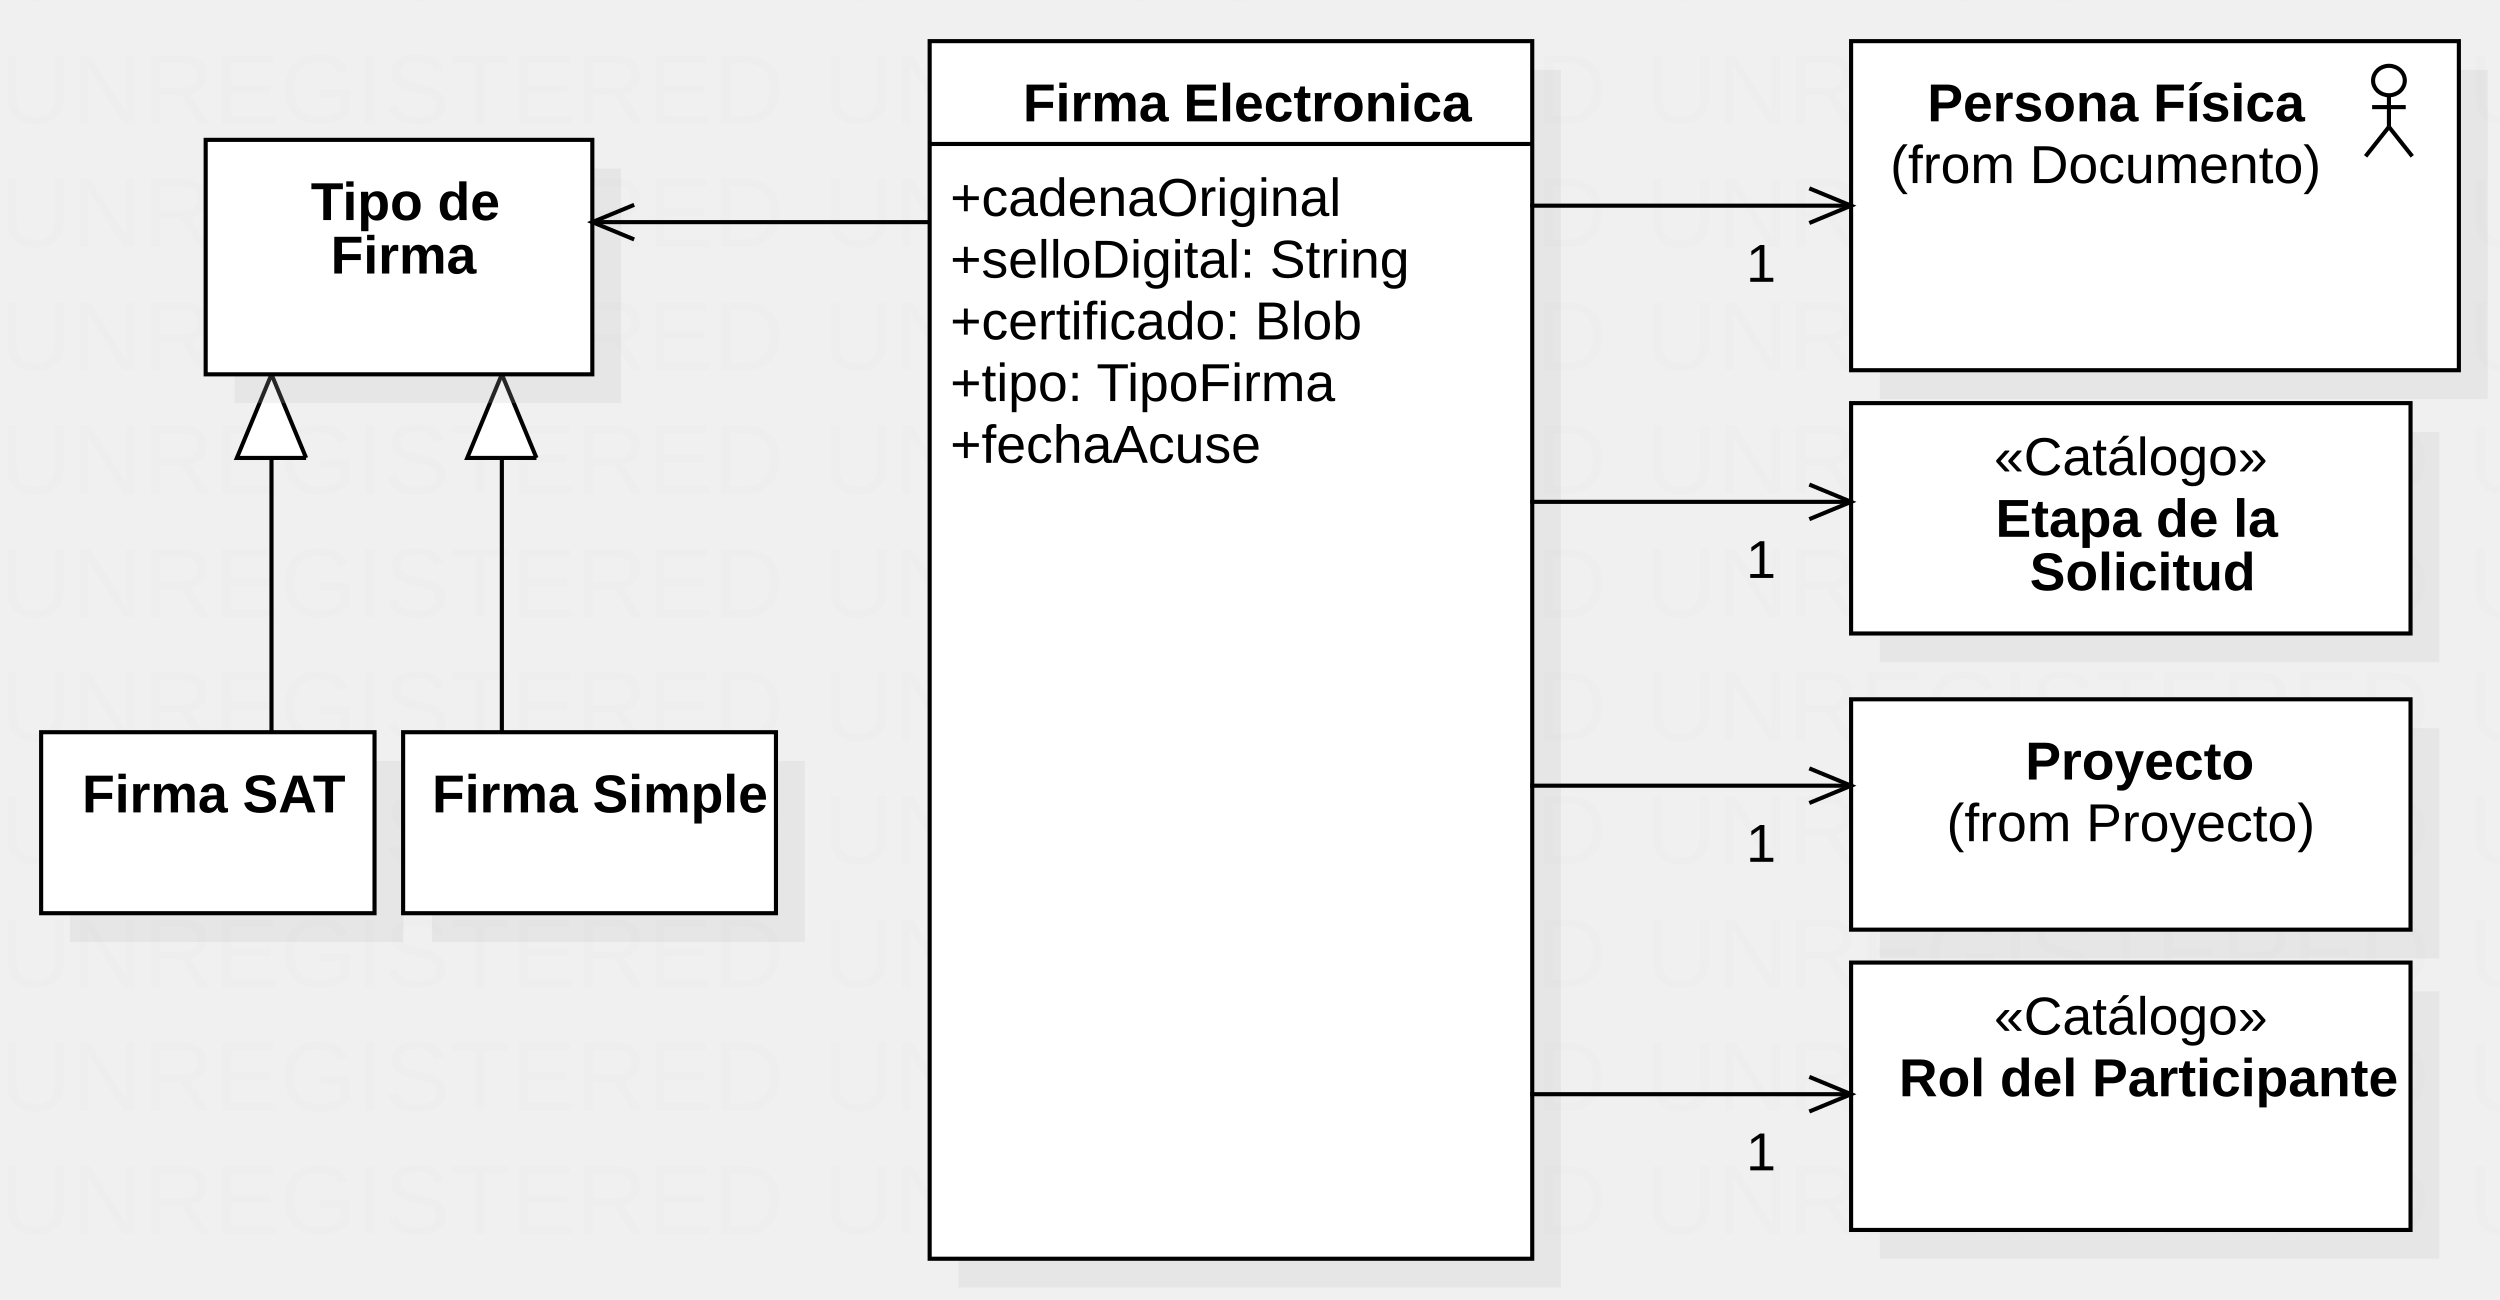
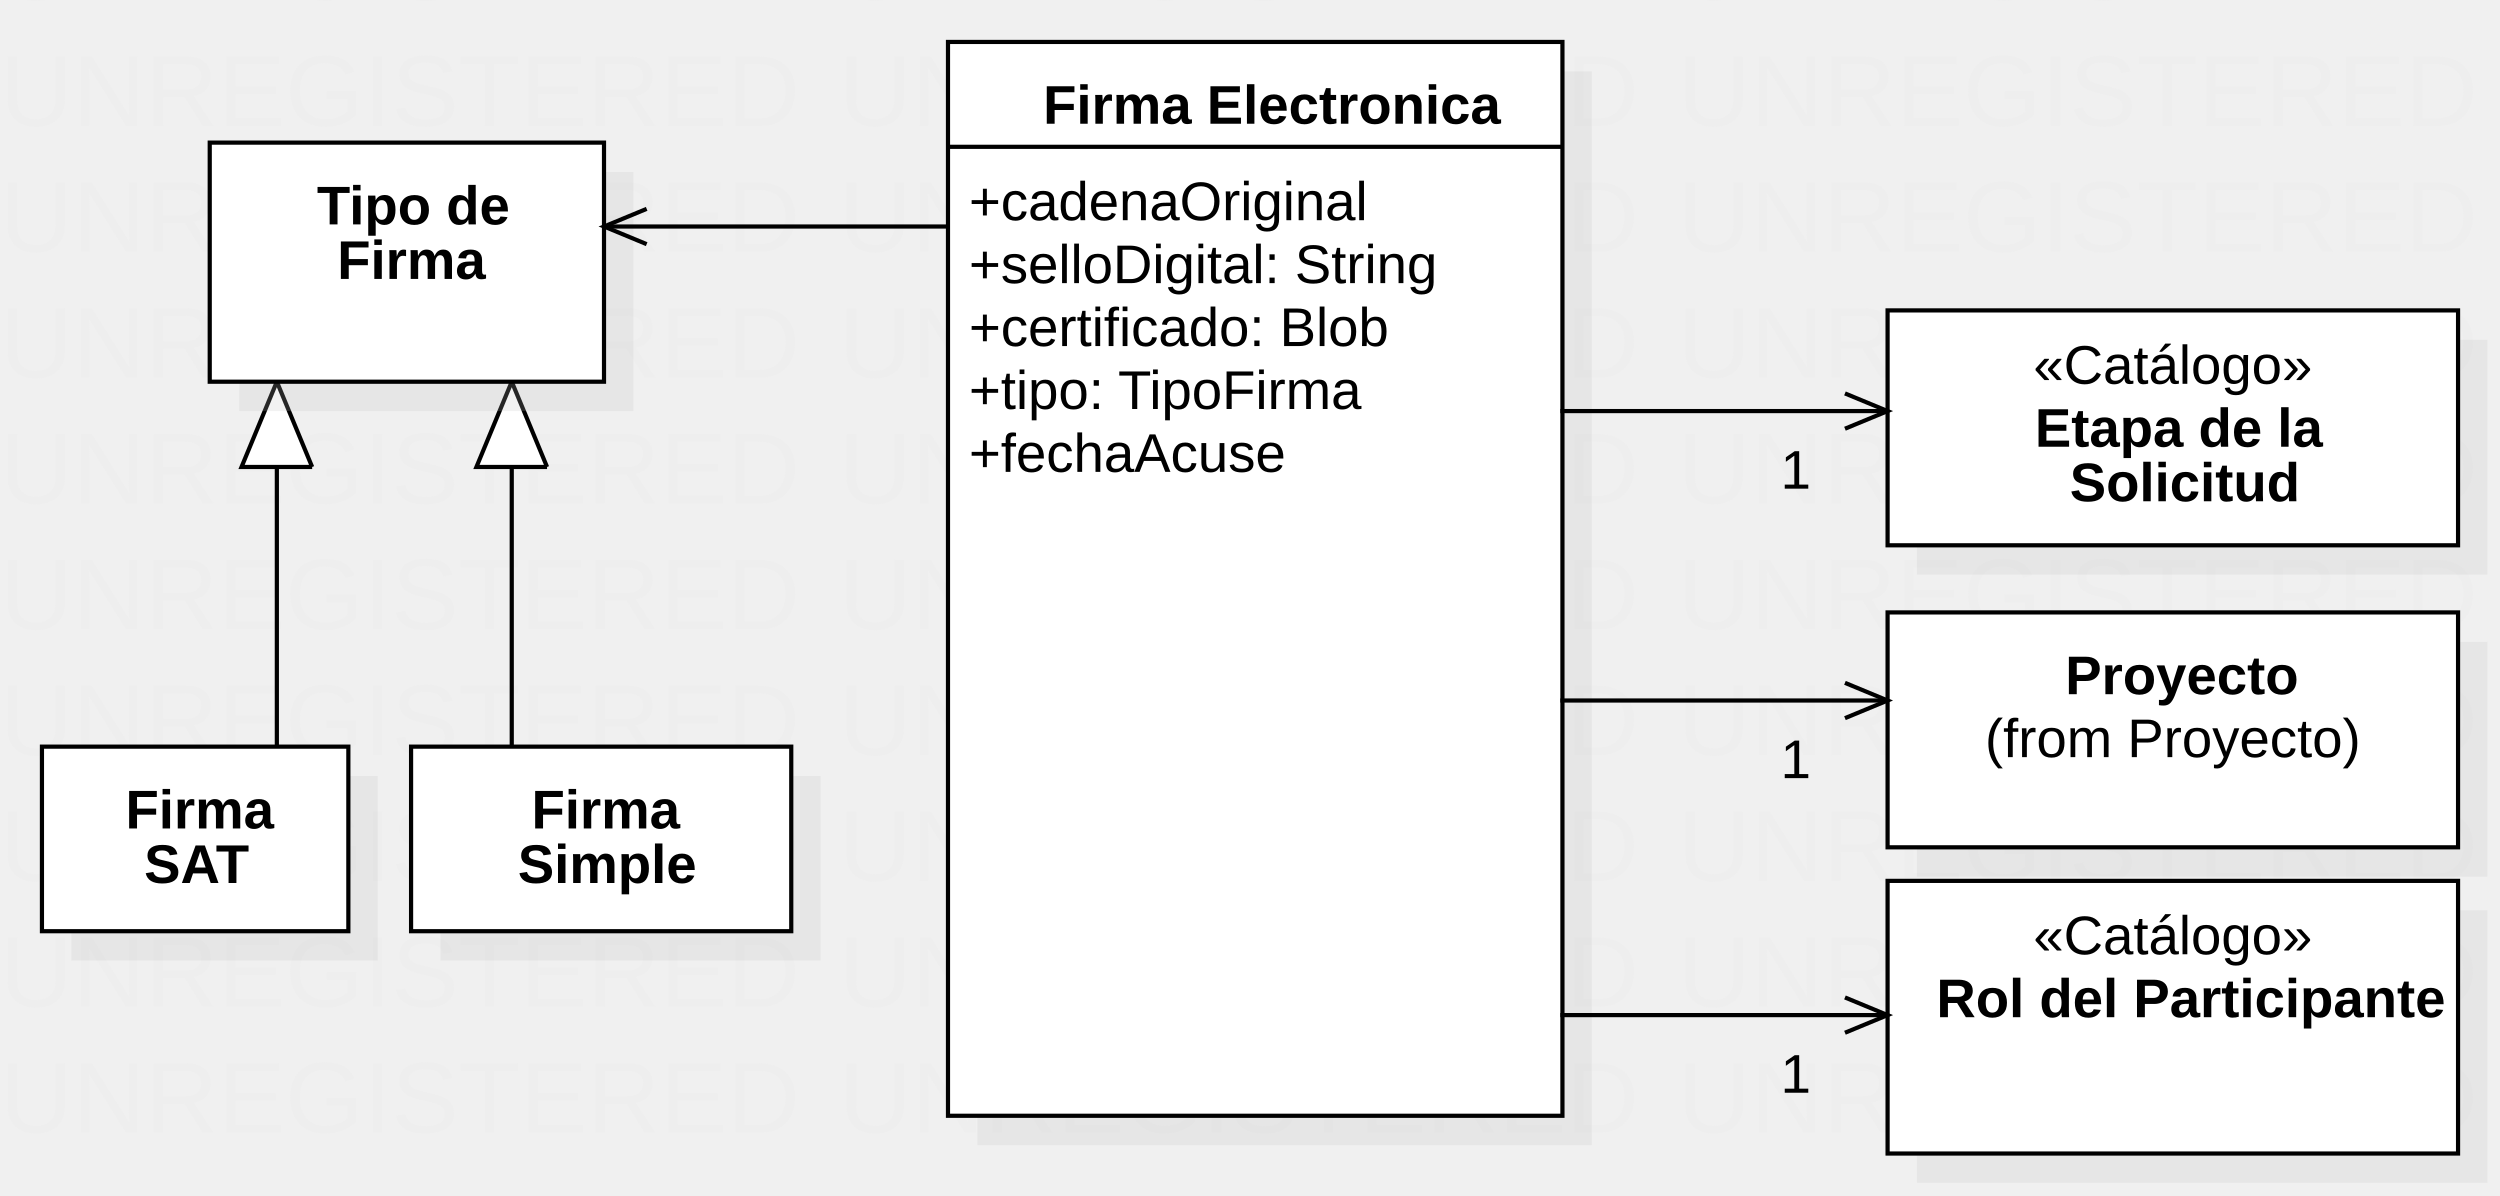
- <svg xmlns="http://www.w3.org/2000/svg" version="1.1" width="607.749" height="316">
+ <svg xmlns="http://www.w3.org/2000/svg" version="1.1" width="596" height="285">
  <defs />
  <g>
    <text fill="#eeeeee" stroke="none" font-family="Arial" font-size="24px" font-style="normal" font-weight="normal" text-decoration="none" x="0" y="0">UNREGISTERED</text>
    <text fill="#eeeeee" stroke="none" font-family="Arial" font-size="24px" font-style="normal" font-weight="normal" text-decoration="none" x="0" y="30">UNREGISTERED</text>
    <text fill="#eeeeee" stroke="none" font-family="Arial" font-size="24px" font-style="normal" font-weight="normal" text-decoration="none" x="0" y="60">UNREGISTERED</text>
    <text fill="#eeeeee" stroke="none" font-family="Arial" font-size="24px" font-style="normal" font-weight="normal" text-decoration="none" x="0" y="90">UNREGISTERED</text>
    <text fill="#eeeeee" stroke="none" font-family="Arial" font-size="24px" font-style="normal" font-weight="normal" text-decoration="none" x="0" y="120">UNREGISTERED</text>
    <text fill="#eeeeee" stroke="none" font-family="Arial" font-size="24px" font-style="normal" font-weight="normal" text-decoration="none" x="0" y="150">UNREGISTERED</text>
    <text fill="#eeeeee" stroke="none" font-family="Arial" font-size="24px" font-style="normal" font-weight="normal" text-decoration="none" x="0" y="180">UNREGISTERED</text>
    <text fill="#eeeeee" stroke="none" font-family="Arial" font-size="24px" font-style="normal" font-weight="normal" text-decoration="none" x="0" y="210">UNREGISTERED</text>
    <text fill="#eeeeee" stroke="none" font-family="Arial" font-size="24px" font-style="normal" font-weight="normal" text-decoration="none" x="0" y="240">UNREGISTERED</text>
    <text fill="#eeeeee" stroke="none" font-family="Arial" font-size="24px" font-style="normal" font-weight="normal" text-decoration="none" x="0" y="270">UNREGISTERED</text>
-     <text fill="#eeeeee" stroke="none" font-family="Arial" font-size="24px" font-style="normal" font-weight="normal" text-decoration="none" x="0" y="300">UNREGISTERED</text>
    <text fill="#eeeeee" stroke="none" font-family="Arial" font-size="24px" font-style="normal" font-weight="normal" text-decoration="none" x="200" y="0">UNREGISTERED</text>
    <text fill="#eeeeee" stroke="none" font-family="Arial" font-size="24px" font-style="normal" font-weight="normal" text-decoration="none" x="200" y="30">UNREGISTERED</text>
    <text fill="#eeeeee" stroke="none" font-family="Arial" font-size="24px" font-style="normal" font-weight="normal" text-decoration="none" x="200" y="60">UNREGISTERED</text>
    <text fill="#eeeeee" stroke="none" font-family="Arial" font-size="24px" font-style="normal" font-weight="normal" text-decoration="none" x="200" y="90">UNREGISTERED</text>
    <text fill="#eeeeee" stroke="none" font-family="Arial" font-size="24px" font-style="normal" font-weight="normal" text-decoration="none" x="200" y="120">UNREGISTERED</text>
    <text fill="#eeeeee" stroke="none" font-family="Arial" font-size="24px" font-style="normal" font-weight="normal" text-decoration="none" x="200" y="150">UNREGISTERED</text>
    <text fill="#eeeeee" stroke="none" font-family="Arial" font-size="24px" font-style="normal" font-weight="normal" text-decoration="none" x="200" y="180">UNREGISTERED</text>
    <text fill="#eeeeee" stroke="none" font-family="Arial" font-size="24px" font-style="normal" font-weight="normal" text-decoration="none" x="200" y="210">UNREGISTERED</text>
    <text fill="#eeeeee" stroke="none" font-family="Arial" font-size="24px" font-style="normal" font-weight="normal" text-decoration="none" x="200" y="240">UNREGISTERED</text>
    <text fill="#eeeeee" stroke="none" font-family="Arial" font-size="24px" font-style="normal" font-weight="normal" text-decoration="none" x="200" y="270">UNREGISTERED</text>
-     <text fill="#eeeeee" stroke="none" font-family="Arial" font-size="24px" font-style="normal" font-weight="normal" text-decoration="none" x="200" y="300">UNREGISTERED</text>
    <text fill="#eeeeee" stroke="none" font-family="Arial" font-size="24px" font-style="normal" font-weight="normal" text-decoration="none" x="400" y="0">UNREGISTERED</text>
    <text fill="#eeeeee" stroke="none" font-family="Arial" font-size="24px" font-style="normal" font-weight="normal" text-decoration="none" x="400" y="30">UNREGISTERED</text>
    <text fill="#eeeeee" stroke="none" font-family="Arial" font-size="24px" font-style="normal" font-weight="normal" text-decoration="none" x="400" y="60">UNREGISTERED</text>
    <text fill="#eeeeee" stroke="none" font-family="Arial" font-size="24px" font-style="normal" font-weight="normal" text-decoration="none" x="400" y="90">UNREGISTERED</text>
    <text fill="#eeeeee" stroke="none" font-family="Arial" font-size="24px" font-style="normal" font-weight="normal" text-decoration="none" x="400" y="120">UNREGISTERED</text>
    <text fill="#eeeeee" stroke="none" font-family="Arial" font-size="24px" font-style="normal" font-weight="normal" text-decoration="none" x="400" y="150">UNREGISTERED</text>
    <text fill="#eeeeee" stroke="none" font-family="Arial" font-size="24px" font-style="normal" font-weight="normal" text-decoration="none" x="400" y="180">UNREGISTERED</text>
    <text fill="#eeeeee" stroke="none" font-family="Arial" font-size="24px" font-style="normal" font-weight="normal" text-decoration="none" x="400" y="210">UNREGISTERED</text>
    <text fill="#eeeeee" stroke="none" font-family="Arial" font-size="24px" font-style="normal" font-weight="normal" text-decoration="none" x="400" y="240">UNREGISTERED</text>
    <text fill="#eeeeee" stroke="none" font-family="Arial" font-size="24px" font-style="normal" font-weight="normal" text-decoration="none" x="400" y="270">UNREGISTERED</text>
-     <text fill="#eeeeee" stroke="none" font-family="Arial" font-size="24px" font-style="normal" font-weight="normal" text-decoration="none" x="400" y="300">UNREGISTERED</text>
-     <text fill="#eeeeee" stroke="none" font-family="Arial" font-size="24px" font-style="normal" font-weight="normal" text-decoration="none" x="600" y="0">UNREGISTERED</text>
-     <text fill="#eeeeee" stroke="none" font-family="Arial" font-size="24px" font-style="normal" font-weight="normal" text-decoration="none" x="600" y="30">UNREGISTERED</text>
-     <text fill="#eeeeee" stroke="none" font-family="Arial" font-size="24px" font-style="normal" font-weight="normal" text-decoration="none" x="600" y="60">UNREGISTERED</text>
-     <text fill="#eeeeee" stroke="none" font-family="Arial" font-size="24px" font-style="normal" font-weight="normal" text-decoration="none" x="600" y="90">UNREGISTERED</text>
-     <text fill="#eeeeee" stroke="none" font-family="Arial" font-size="24px" font-style="normal" font-weight="normal" text-decoration="none" x="600" y="120">UNREGISTERED</text>
-     <text fill="#eeeeee" stroke="none" font-family="Arial" font-size="24px" font-style="normal" font-weight="normal" text-decoration="none" x="600" y="150">UNREGISTERED</text>
-     <text fill="#eeeeee" stroke="none" font-family="Arial" font-size="24px" font-style="normal" font-weight="normal" text-decoration="none" x="600" y="180">UNREGISTERED</text>
-     <text fill="#eeeeee" stroke="none" font-family="Arial" font-size="24px" font-style="normal" font-weight="normal" text-decoration="none" x="600" y="210">UNREGISTERED</text>
-     <text fill="#eeeeee" stroke="none" font-family="Arial" font-size="24px" font-style="normal" font-weight="normal" text-decoration="none" x="600" y="240">UNREGISTERED</text>
-     <text fill="#eeeeee" stroke="none" font-family="Arial" font-size="24px" font-style="normal" font-weight="normal" text-decoration="none" x="600" y="270">UNREGISTERED</text>
-     <text fill="#eeeeee" stroke="none" font-family="Arial" font-size="24px" font-style="normal" font-weight="normal" text-decoration="none" x="600" y="300">UNREGISTERED</text>
-     <g transform="translate(-78,-134) scale(1,1)">
-       <rect fill="#C0C0C0" stroke="none" x="311" y="151" width="146.485" height="296" opacity="0.2" />
-     </g>
-     <g transform="translate(-78,-134) scale(1,1)">
-       <rect fill="#ffffff" stroke="none" x="304" y="144" width="146.485" height="296" />
-     </g>
-     <g transform="translate(-78,-134) scale(1,1)">
-       <path fill="none" stroke="#000000" d="M 304 144 L 450.485 144 L 450.485 440 L 304 440 L 304 144 Z Z" stroke-miterlimit="10" />
+     <g transform="translate(-78,-134) scale(1,1)">
+       <rect fill="#C0C0C0" stroke="none" x="311" y="151" width="146.485" height="256" opacity="0.2" />
+     </g>
+     <g transform="translate(-78,-134) scale(1,1)">
+       <rect fill="#ffffff" stroke="none" x="304" y="144" width="146.485" height="256" />
+     </g>
+     <g transform="translate(-78,-134) scale(1,1)">
+       <path fill="none" stroke="#000000" d="M 304 144 L 450.485 144 L 450.485 400 L 304 400 L 304 144 Z Z" stroke-miterlimit="10" />
    </g>
    <g transform="translate(-78,-134) scale(1,1)">
      <path fill="none" stroke="#000000" d="M 304 169 L 450.485 169" stroke-miterlimit="10" />
    </g>
    <g transform="translate(-78,-134) scale(1,1)">
      <g>
        <path fill="none" stroke="none" />
        <text fill="#000000" stroke="none" font-family="Arial" font-size="13px" font-style="normal" font-weight="bold" text-decoration="none" x="326.674" y="163.5">Firma Electronica</text>
      </g>
    </g>
    <g transform="translate(-78,-134) scale(1,1)">
      <g>
        <path fill="none" stroke="none" />
        <text fill="#000000" stroke="none" font-family="Arial" font-size="13px" font-style="normal" font-weight="normal" text-decoration="none" x="309" y="186.5">+cadenaOriginal</text>
      </g>
    </g>
    <g transform="translate(-78,-134) scale(1,1)">
      <g>
        <path fill="none" stroke="none" />
        <text fill="#000000" stroke="none" font-family="Arial" font-size="13px" font-style="normal" font-weight="normal" text-decoration="none" x="309" y="201.5">+selloDigital: String</text>
      </g>
    </g>
    <g transform="translate(-78,-134) scale(1,1)">
      <g>
        <path fill="none" stroke="none" />
        <text fill="#000000" stroke="none" font-family="Arial" font-size="13px" font-style="normal" font-weight="normal" text-decoration="none" x="309" y="216.5">+certificado: Blob</text>
      </g>
    </g>
    <g transform="translate(-78,-134) scale(1,1)">
      <g>
        <path fill="none" stroke="none" />
        <text fill="#000000" stroke="none" font-family="Arial" font-size="13px" font-style="normal" font-weight="normal" text-decoration="none" x="309" y="231.5">+tipo: TipoFirma</text>
      </g>
    </g>
    <g transform="translate(-78,-134) scale(1,1)">
      <g>
        <path fill="none" stroke="none" />
        <text fill="#000000" stroke="none" font-family="Arial" font-size="13px" font-style="normal" font-weight="normal" text-decoration="none" x="309" y="246.5">+fechaAcuse</text>
      </g>
    </g>
    <g transform="translate(-78,-134) scale(1,1)">
-       <rect fill="#C0C0C0" stroke="none" x="95" y="319" width="81.048" height="44" opacity="0.2" />
-     </g>
-     <g transform="translate(-78,-134) scale(1,1)">
-       <rect fill="#ffffff" stroke="none" x="88" y="312" width="81.048" height="44" />
-     </g>
-     <g transform="translate(-78,-134) scale(1,1)">
-       <path fill="none" stroke="#000000" d="M 88 312 L 169.048 312 L 169.048 356 L 88 356 L 88 312 Z Z" stroke-miterlimit="10" />
-     </g>
-     <g transform="translate(-78,-134) scale(1,1)">
-       <g>
-         <path fill="none" stroke="none" />
-         <text fill="#000000" stroke="none" font-family="Arial" font-size="13px" font-style="normal" font-weight="bold" text-decoration="none" x="97.95" y="331.5">Firma SAT</text>
+       <rect fill="#C0C0C0" stroke="none" x="95" y="319" width="73.048" height="44" opacity="0.2" />
+     </g>
+     <g transform="translate(-78,-134) scale(1,1)">
+       <rect fill="#ffffff" stroke="none" x="88" y="312" width="73.048" height="44" />
+     </g>
+     <g transform="translate(-78,-134) scale(1,1)">
+       <path fill="none" stroke="#000000" d="M 88 312 L 161.048 312 L 161.048 356 L 88 356 L 88 312 Z Z" stroke-miterlimit="10" />
+     </g>
+     <g transform="translate(-78,-134) scale(1,1)">
+       <g>
+         <path fill="none" stroke="none" />
+         <text fill="#000000" stroke="none" font-family="Arial" font-size="13px" font-style="normal" font-weight="bold" text-decoration="none" x="107.915" y="331.5">Firma</text>
+         <text fill="#000000" stroke="none" font-family="Arial" font-size="13px" font-style="normal" font-weight="bold" text-decoration="none" x="112.365" y="344.5">SAT</text>
      </g>
    </g>
    <g transform="translate(-78,-134) scale(1,1)">
      <rect fill="#C0C0C0" stroke="none" x="183" y="319" width="90.637" height="44" opacity="0.2" />
    </g>
    <g transform="translate(-78,-134) scale(1,1)">
      <rect fill="#ffffff" stroke="none" x="176" y="312" width="90.637" height="44" />
    </g>
    <g transform="translate(-78,-134) scale(1,1)">
      <path fill="none" stroke="#000000" d="M 176 312 L 266.637 312 L 266.637 356 L 176 356 L 176 312 Z Z" stroke-miterlimit="10" />
    </g>
    <g transform="translate(-78,-134) scale(1,1)">
      <g>
        <path fill="none" stroke="none" />
-         <text fill="#000000" stroke="none" font-family="Arial" font-size="13px" font-style="normal" font-weight="bold" text-decoration="none" x="183.036" y="331.5">Firma Simple</text>
+         <text fill="#000000" stroke="none" font-family="Arial" font-size="13px" font-style="normal" font-weight="bold" text-decoration="none" x="204.71" y="331.5">Firma</text>
+         <text fill="#000000" stroke="none" font-family="Arial" font-size="13px" font-style="normal" font-weight="bold" text-decoration="none" x="201.45" y="344.5">Simple</text>
      </g>
    </g>
    <g transform="translate(-78,-134) scale(1,1)">
      <path fill="none" stroke="#000000" d="M 144 312 L 144 225" stroke-miterlimit="10" />
    </g>
    <g transform="translate(-78,-134) scale(1,1)">
      <path fill="#FFFFFF" stroke="none" d="M 152.419 245.325 L 144 225 L 135.581 245.325" />
    </g>
    <g transform="translate(-78,-134) scale(1,1)">
      <path fill="none" stroke="#000000" d="M 152.419 245.325 L 144 225 L 135.581 245.325 L 152.419 245.325" stroke-miterlimit="10" />
    </g>
    <g transform="translate(-78,-134) scale(1,1)">
      <path fill="none" stroke="#000000" d="M 200 312 L 200 225" stroke-miterlimit="10" />
    </g>
    <g transform="translate(-78,-134) scale(1,1)">
      <path fill="#FFFFFF" stroke="none" d="M 208.419 245.325 L 200 225 L 191.581 245.325" />
    </g>
    <g transform="translate(-78,-134) scale(1,1)">
      <path fill="none" stroke="#000000" d="M 208.419 245.325 L 200 225 L 191.581 245.325 L 208.419 245.325" stroke-miterlimit="10" />
    </g>
    <g transform="translate(-78,-134) scale(1,1)">
-       <rect fill="#C0C0C0" stroke="none" x="535" y="239" width="136" height="56" opacity="0.2" />
-     </g>
-     <g transform="translate(-78,-134) scale(1,1)">
-       <rect fill="#ffffff" stroke="none" x="528" y="232" width="136" height="56" />
-     </g>
-     <g transform="translate(-78,-134) scale(1,1)">
-       <path fill="none" stroke="#000000" d="M 528 232 L 664 232 L 664 288 L 528 288 L 528 232 Z Z" stroke-miterlimit="10" />
-     </g>
-     <g transform="translate(-78,-134) scale(1,1)">
-       <g>
-         <path fill="none" stroke="none" />
-         <text fill="#000000" stroke="none" font-family="Arial" font-size="13px" font-style="normal" font-weight="normal" text-decoration="none" x="562.751" y="249.5">«Catálogo»</text>
-       </g>
-     </g>
-     <g transform="translate(-78,-134) scale(1,1)">
-       <g>
-         <path fill="none" stroke="none" />
-         <text fill="#000000" stroke="none" font-family="Arial" font-size="13px" font-style="normal" font-weight="bold" text-decoration="none" x="563.113" y="264.5">Etapa de la</text>
-         <text fill="#000000" stroke="none" font-family="Arial" font-size="13px" font-style="normal" font-weight="bold" text-decoration="none" x="571.431" y="277.5">Solicitud</text>
-       </g>
-     </g>
-     <g transform="translate(-78,-134) scale(1,1)">
-       <rect fill="#C0C0C0" stroke="none" x="535" y="311" width="136" height="56" opacity="0.2" />
-     </g>
-     <g transform="translate(-78,-134) scale(1,1)">
-       <rect fill="#ffffff" stroke="none" x="528" y="304" width="136" height="56" />
-     </g>
-     <g transform="translate(-78,-134) scale(1,1)">
-       <path fill="none" stroke="#000000" d="M 528 304 L 664 304 L 664 360 L 528 360 L 528 304 Z Z" stroke-miterlimit="10" />
-     </g>
-     <g transform="translate(-78,-134) scale(1,1)">
-       <g>
-         <path fill="none" stroke="none" />
-         <text fill="#000000" stroke="none" font-family="Arial" font-size="13px" font-style="normal" font-weight="bold" text-decoration="none" x="570.349" y="323.5">Proyecto</text>
-       </g>
-     </g>
-     <g transform="translate(-78,-134) scale(1,1)">
-       <g>
-         <path fill="none" stroke="none" />
-         <text fill="#000000" stroke="none" font-family="Arial" font-size="13px" font-style="normal" font-weight="normal" text-decoration="none" x="551.214" y="338.5">(from Proyecto)</text>
-       </g>
-     </g>
-     <g transform="translate(-78,-134) scale(1,1)">
-       <path fill="none" stroke="#000000" d="M 450 256 L 528 256" stroke-miterlimit="10" />
-     </g>
-     <g transform="translate(-78,-134) scale(1,1)">
-       <path fill="none" stroke="#000000" d="M 517.837 260.21 L 528 256 L 517.837 251.79" stroke-miterlimit="10" />
-     </g>
-     <g transform="translate(-78,-134) scale(1,1)">
-       <g>
-         <path fill="none" stroke="none" />
-         <text fill="#000000" stroke="none" font-family="Arial" font-size="13px" font-style="normal" font-weight="normal" text-decoration="none" x="502.5" y="274.5">1</text>
-       </g>
-     </g>
-     <g transform="translate(-78,-134) scale(1,1)">
-       <path fill="none" stroke="#000000" d="M 450 325 L 528 325" stroke-miterlimit="10" />
-     </g>
-     <g transform="translate(-78,-134) scale(1,1)">
-       <path fill="none" stroke="#000000" d="M 517.837 329.21 L 528 325 L 517.837 320.79" stroke-miterlimit="10" />
-     </g>
-     <g transform="translate(-78,-134) scale(1,1)">
-       <g>
-         <path fill="none" stroke="none" />
-         <text fill="#000000" stroke="none" font-family="Arial" font-size="13px" font-style="normal" font-weight="normal" text-decoration="none" x="502.5" y="343.5">1</text>
-       </g>
-     </g>
-     <g transform="translate(-78,-134) scale(1,1)">
-       <rect fill="#C0C0C0" stroke="none" x="535" y="375" width="136" height="65" opacity="0.2" />
-     </g>
-     <g transform="translate(-78,-134) scale(1,1)">
-       <rect fill="#ffffff" stroke="none" x="528" y="368" width="136" height="65" />
-     </g>
-     <g transform="translate(-78,-134) scale(1,1)">
-       <path fill="none" stroke="#000000" d="M 528 368 L 664 368 L 664 433 L 528 433 L 528 368 Z Z" stroke-miterlimit="10" />
-     </g>
-     <g transform="translate(-78,-134) scale(1,1)">
-       <g>
-         <path fill="none" stroke="none" />
-         <text fill="#000000" stroke="none" font-family="Arial" font-size="13px" font-style="normal" font-weight="normal" text-decoration="none" x="562.751" y="385.5">«Catálogo»</text>
-       </g>
-     </g>
-     <g transform="translate(-78,-134) scale(1,1)">
-       <g>
-         <path fill="none" stroke="none" />
-         <text fill="#000000" stroke="none" font-family="Arial" font-size="13px" font-style="normal" font-weight="bold" text-decoration="none" x="539.636" y="400.5">Rol del Participante</text>
-       </g>
-     </g>
-     <g transform="translate(-78,-134) scale(1,1)">
-       <rect fill="#C0C0C0" stroke="none" x="535" y="151" width="147.749" height="80" opacity="0.2" />
-     </g>
-     <g transform="translate(-78,-134) scale(1,1)">
-       <rect fill="#ffffff" stroke="none" x="528" y="144" width="147.749" height="80" />
-     </g>
-     <g transform="translate(-78,-134) scale(1,1)">
-       <path fill="none" stroke="#000000" d="M 528 144 L 675.749 144 L 675.749 224 L 528 224 L 528 144 Z Z" stroke-miterlimit="10" />
-     </g>
-     <g transform="translate(-78,-134) scale(1,1)">
-       <path fill="#ffffff" stroke="none" d="M 654.892 153.58 C 654.892 151.603 656.619 150 658.749 150 C 660.879 150 662.606 151.603 662.606 153.58 C 662.606 155.557 660.879 157.16 658.749 157.16 C 656.619 157.16 654.892 155.557 654.892 153.58 Z" />
-     </g>
-     <g transform="translate(-78,-134) scale(1,1)">
-       <path fill="none" stroke="#000000" d="M 654.892 153.58 C 654.892 151.603 656.619 150 658.749 150 C 660.879 150 662.606 151.603 662.606 153.58 C 662.606 155.557 660.879 157.16 658.749 157.16 C 656.619 157.16 654.892 155.557 654.892 153.58 Z" stroke-miterlimit="10" />
-     </g>
-     <g transform="translate(-78,-134) scale(1,1)">
-       <path fill="none" stroke="#000000" d="M 658.749 157.16 L 658.749 164.84" stroke-miterlimit="10" />
-     </g>
-     <g transform="translate(-78,-134) scale(1,1)">
-       <path fill="none" stroke="#000000" d="M 654.665 160.04 L 662.833 160.04" stroke-miterlimit="10" />
-     </g>
-     <g transform="translate(-78,-134) scale(1,1)">
-       <path fill="none" stroke="#000000" d="M 658.749 164.84 L 653.076 172" stroke-miterlimit="10" />
-     </g>
-     <g transform="translate(-78,-134) scale(1,1)">
-       <path fill="none" stroke="#000000" d="M 658.749 164.84 L 664.422 172" stroke-miterlimit="10" />
-     </g>
-     <g transform="translate(-78,-134) scale(1,1)">
-       <g>
-         <path fill="none" stroke="none" />
-         <text fill="#000000" stroke="none" font-family="Arial" font-size="13px" font-style="normal" font-weight="bold" text-decoration="none" x="546.523" y="163.5">Persona Física</text>
-       </g>
-     </g>
-     <g transform="translate(-78,-134) scale(1,1)">
-       <g>
-         <path fill="none" stroke="none" />
-         <text fill="#000000" stroke="none" font-family="Arial" font-size="13px" font-style="normal" font-weight="normal" text-decoration="none" x="537.5" y="178.5">(from Documento)</text>
-       </g>
-     </g>
-     <g transform="translate(-78,-134) scale(1,1)">
-       <path fill="none" stroke="#000000" d="M 450 184 L 528 184" stroke-miterlimit="10" />
-     </g>
-     <g transform="translate(-78,-134) scale(1,1)">
-       <path fill="none" stroke="#000000" d="M 517.837 188.21 L 528 184 L 517.837 179.79" stroke-miterlimit="10" />
-     </g>
-     <g transform="translate(-78,-134) scale(1,1)">
-       <g>
-         <path fill="none" stroke="none" />
-         <text fill="#000000" stroke="none" font-family="Arial" font-size="13px" font-style="normal" font-weight="normal" text-decoration="none" x="502.5" y="202.5">1</text>
-       </g>
-     </g>
-     <g transform="translate(-78,-134) scale(1,1)">
-       <path fill="none" stroke="#000000" d="M 450 400 L 528 400" stroke-miterlimit="10" />
-     </g>
-     <g transform="translate(-78,-134) scale(1,1)">
-       <path fill="none" stroke="#000000" d="M 517.837 404.21 L 528 400 L 517.837 395.79" stroke-miterlimit="10" />
-     </g>
-     <g transform="translate(-78,-134) scale(1,1)">
-       <g>
-         <path fill="none" stroke="none" />
-         <text fill="#000000" stroke="none" font-family="Arial" font-size="13px" font-style="normal" font-weight="normal" text-decoration="none" x="502.5" y="418.5">1</text>
+       <rect fill="#C0C0C0" stroke="none" x="535" y="215" width="136" height="56" opacity="0.2" />
+     </g>
+     <g transform="translate(-78,-134) scale(1,1)">
+       <rect fill="#ffffff" stroke="none" x="528" y="208" width="136" height="56" />
+     </g>
+     <g transform="translate(-78,-134) scale(1,1)">
+       <path fill="none" stroke="#000000" d="M 528 208 L 664 208 L 664 264 L 528 264 L 528 208 Z Z" stroke-miterlimit="10" />
+     </g>
+     <g transform="translate(-78,-134) scale(1,1)">
+       <g>
+         <path fill="none" stroke="none" />
+         <text fill="#000000" stroke="none" font-family="Arial" font-size="13px" font-style="normal" font-weight="normal" text-decoration="none" x="562.751" y="225.5">«Catálogo»</text>
+       </g>
+     </g>
+     <g transform="translate(-78,-134) scale(1,1)">
+       <g>
+         <path fill="none" stroke="none" />
+         <text fill="#000000" stroke="none" font-family="Arial" font-size="13px" font-style="normal" font-weight="bold" text-decoration="none" x="563.113" y="240.5">Etapa de la</text>
+         <text fill="#000000" stroke="none" font-family="Arial" font-size="13px" font-style="normal" font-weight="bold" text-decoration="none" x="571.431" y="253.5">Solicitud</text>
+       </g>
+     </g>
+     <g transform="translate(-78,-134) scale(1,1)">
+       <rect fill="#C0C0C0" stroke="none" x="535" y="287" width="136" height="56" opacity="0.2" />
+     </g>
+     <g transform="translate(-78,-134) scale(1,1)">
+       <rect fill="#ffffff" stroke="none" x="528" y="280" width="136" height="56" />
+     </g>
+     <g transform="translate(-78,-134) scale(1,1)">
+       <path fill="none" stroke="#000000" d="M 528 280 L 664 280 L 664 336 L 528 336 L 528 280 Z Z" stroke-miterlimit="10" />
+     </g>
+     <g transform="translate(-78,-134) scale(1,1)">
+       <g>
+         <path fill="none" stroke="none" />
+         <text fill="#000000" stroke="none" font-family="Arial" font-size="13px" font-style="normal" font-weight="bold" text-decoration="none" x="570.349" y="299.5">Proyecto</text>
+       </g>
+     </g>
+     <g transform="translate(-78,-134) scale(1,1)">
+       <g>
+         <path fill="none" stroke="none" />
+         <text fill="#000000" stroke="none" font-family="Arial" font-size="13px" font-style="normal" font-weight="normal" text-decoration="none" x="551.214" y="314.5">(from Proyecto)</text>
+       </g>
+     </g>
+     <g transform="translate(-78,-134) scale(1,1)">
+       <path fill="none" stroke="#000000" d="M 450 232 L 528 232" stroke-miterlimit="10" />
+     </g>
+     <g transform="translate(-78,-134) scale(1,1)">
+       <path fill="none" stroke="#000000" d="M 517.837 236.21 L 528 232 L 517.837 227.79" stroke-miterlimit="10" />
+     </g>
+     <g transform="translate(-78,-134) scale(1,1)">
+       <g>
+         <path fill="none" stroke="none" />
+         <text fill="#000000" stroke="none" font-family="Arial" font-size="13px" font-style="normal" font-weight="normal" text-decoration="none" x="502.5" y="250.5">1</text>
+       </g>
+     </g>
+     <g transform="translate(-78,-134) scale(1,1)">
+       <path fill="none" stroke="#000000" d="M 450 301 L 528 301" stroke-miterlimit="10" />
+     </g>
+     <g transform="translate(-78,-134) scale(1,1)">
+       <path fill="none" stroke="#000000" d="M 517.837 305.21 L 528 301 L 517.837 296.79" stroke-miterlimit="10" />
+     </g>
+     <g transform="translate(-78,-134) scale(1,1)">
+       <g>
+         <path fill="none" stroke="none" />
+         <text fill="#000000" stroke="none" font-family="Arial" font-size="13px" font-style="normal" font-weight="normal" text-decoration="none" x="502.5" y="319.5">1</text>
+       </g>
+     </g>
+     <g transform="translate(-78,-134) scale(1,1)">
+       <rect fill="#C0C0C0" stroke="none" x="535" y="351" width="136" height="65" opacity="0.2" />
+     </g>
+     <g transform="translate(-78,-134) scale(1,1)">
+       <rect fill="#ffffff" stroke="none" x="528" y="344" width="136" height="65" />
+     </g>
+     <g transform="translate(-78,-134) scale(1,1)">
+       <path fill="none" stroke="#000000" d="M 528 344 L 664 344 L 664 409 L 528 409 L 528 344 Z Z" stroke-miterlimit="10" />
+     </g>
+     <g transform="translate(-78,-134) scale(1,1)">
+       <g>
+         <path fill="none" stroke="none" />
+         <text fill="#000000" stroke="none" font-family="Arial" font-size="13px" font-style="normal" font-weight="normal" text-decoration="none" x="562.751" y="361.5">«Catálogo»</text>
+       </g>
+     </g>
+     <g transform="translate(-78,-134) scale(1,1)">
+       <g>
+         <path fill="none" stroke="none" />
+         <text fill="#000000" stroke="none" font-family="Arial" font-size="13px" font-style="normal" font-weight="bold" text-decoration="none" x="539.636" y="376.5">Rol del Participante</text>
+       </g>
+     </g>
+     <g transform="translate(-78,-134) scale(1,1)">
+       <path fill="none" stroke="#000000" d="M 450 376 L 528 376" stroke-miterlimit="10" />
+     </g>
+     <g transform="translate(-78,-134) scale(1,1)">
+       <path fill="none" stroke="#000000" d="M 517.837 380.21 L 528 376 L 517.837 371.79" stroke-miterlimit="10" />
+     </g>
+     <g transform="translate(-78,-134) scale(1,1)">
+       <g>
+         <path fill="none" stroke="none" />
+         <text fill="#000000" stroke="none" font-family="Arial" font-size="13px" font-style="normal" font-weight="normal" text-decoration="none" x="502.5" y="394.5">1</text>
      </g>
    </g>
    <g transform="translate(-78,-134) scale(1,1)">
      <rect fill="#C0C0C0" stroke="none" x="135" y="175" width="93.995" height="57" opacity="0.2" />
    </g>
    <g transform="translate(-78,-134) scale(1,1)">
      <rect fill="#ffffff" stroke="none" x="128" y="168" width="93.995" height="57" />
    </g>
    <g transform="translate(-78,-134) scale(1,1)">
      <path fill="none" stroke="#000000" d="M 128 168 L 221.995 168 L 221.995 225 L 128 225 L 128 168 Z Z" stroke-miterlimit="10" />
    </g>
    <g transform="translate(-78,-134) scale(1,1)">
      <g>
        <path fill="none" stroke="none" />
        <text fill="#000000" stroke="none" font-family="Arial" font-size="13px" font-style="normal" font-weight="bold" text-decoration="none" x="153.558" y="187.5">Tipo de</text>
        <text fill="#000000" stroke="none" font-family="Arial" font-size="13px" font-style="normal" font-weight="bold" text-decoration="none" x="158.389" y="200.5">Firma</text>
      </g>
    </g>
    <g transform="translate(-78,-134) scale(1,1)">
      <path fill="none" stroke="#000000" d="M 304 188 L 222 188" stroke-miterlimit="10" />
    </g>
    <g transform="translate(-78,-134) scale(1,1)">
      <path fill="none" stroke="#000000" d="M 232.163 183.79 L 222 188 L 232.163 192.21" stroke-miterlimit="10" />
    </g>
  </g>
</svg>
